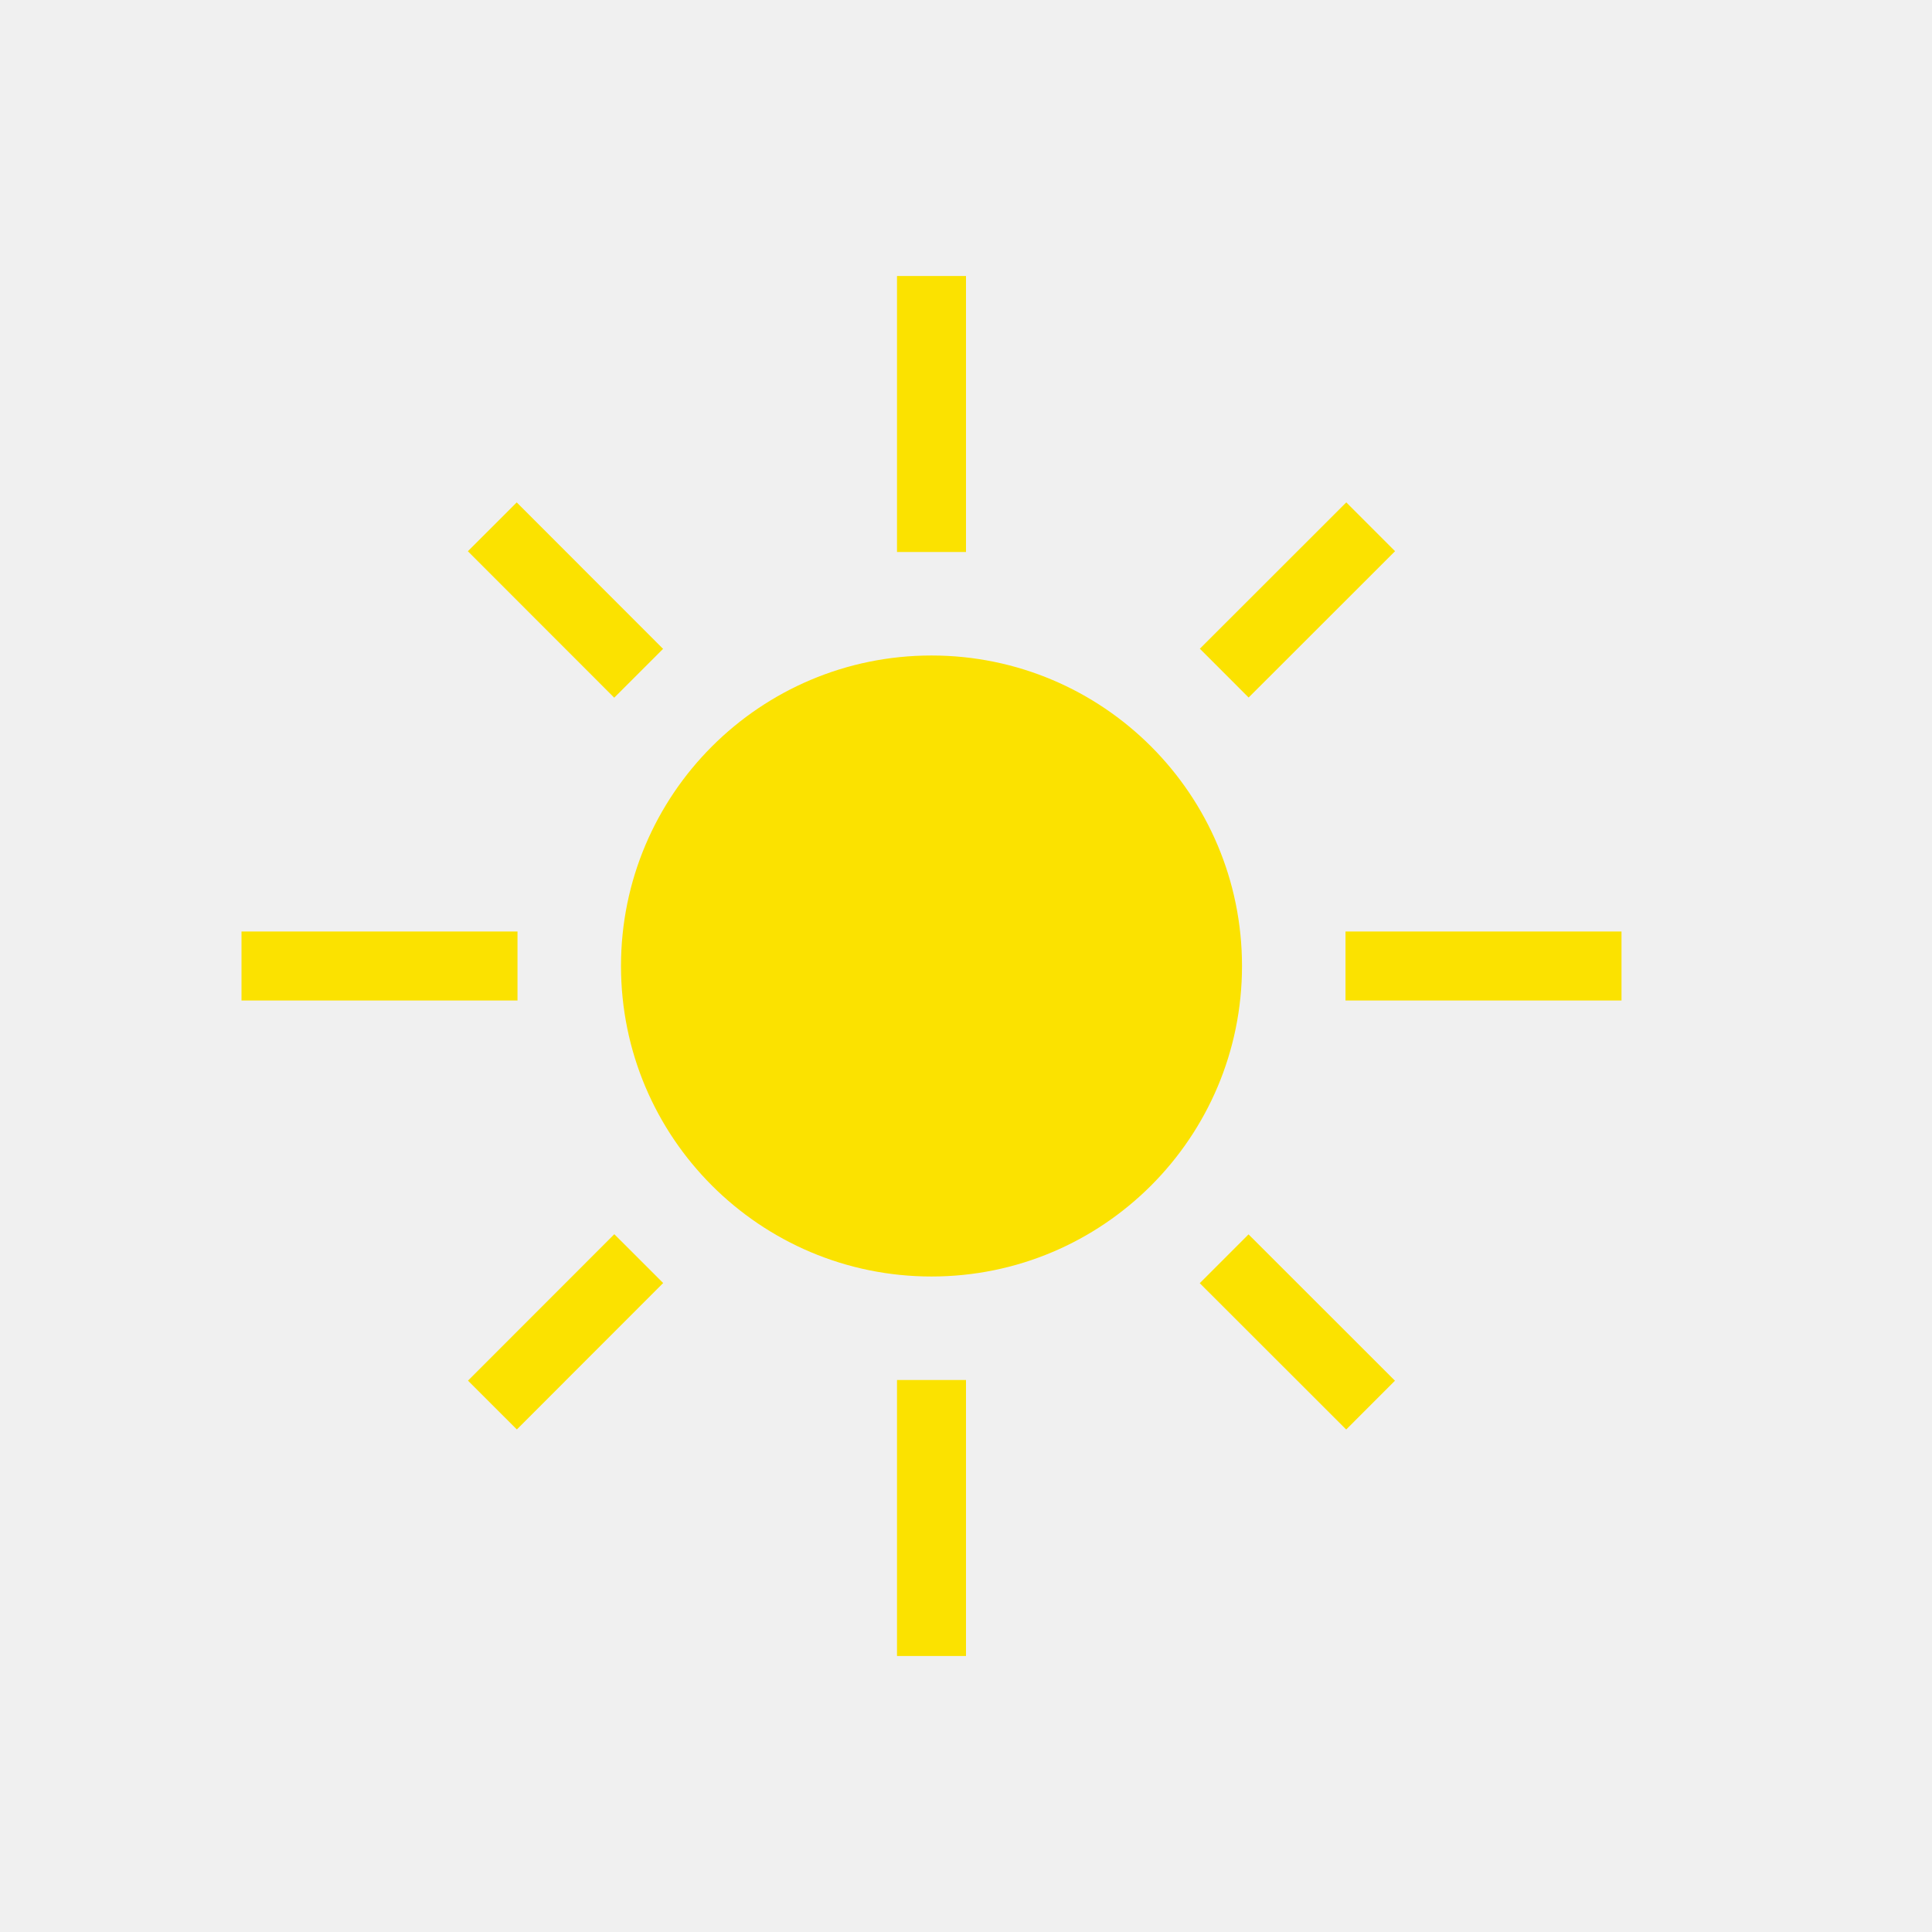
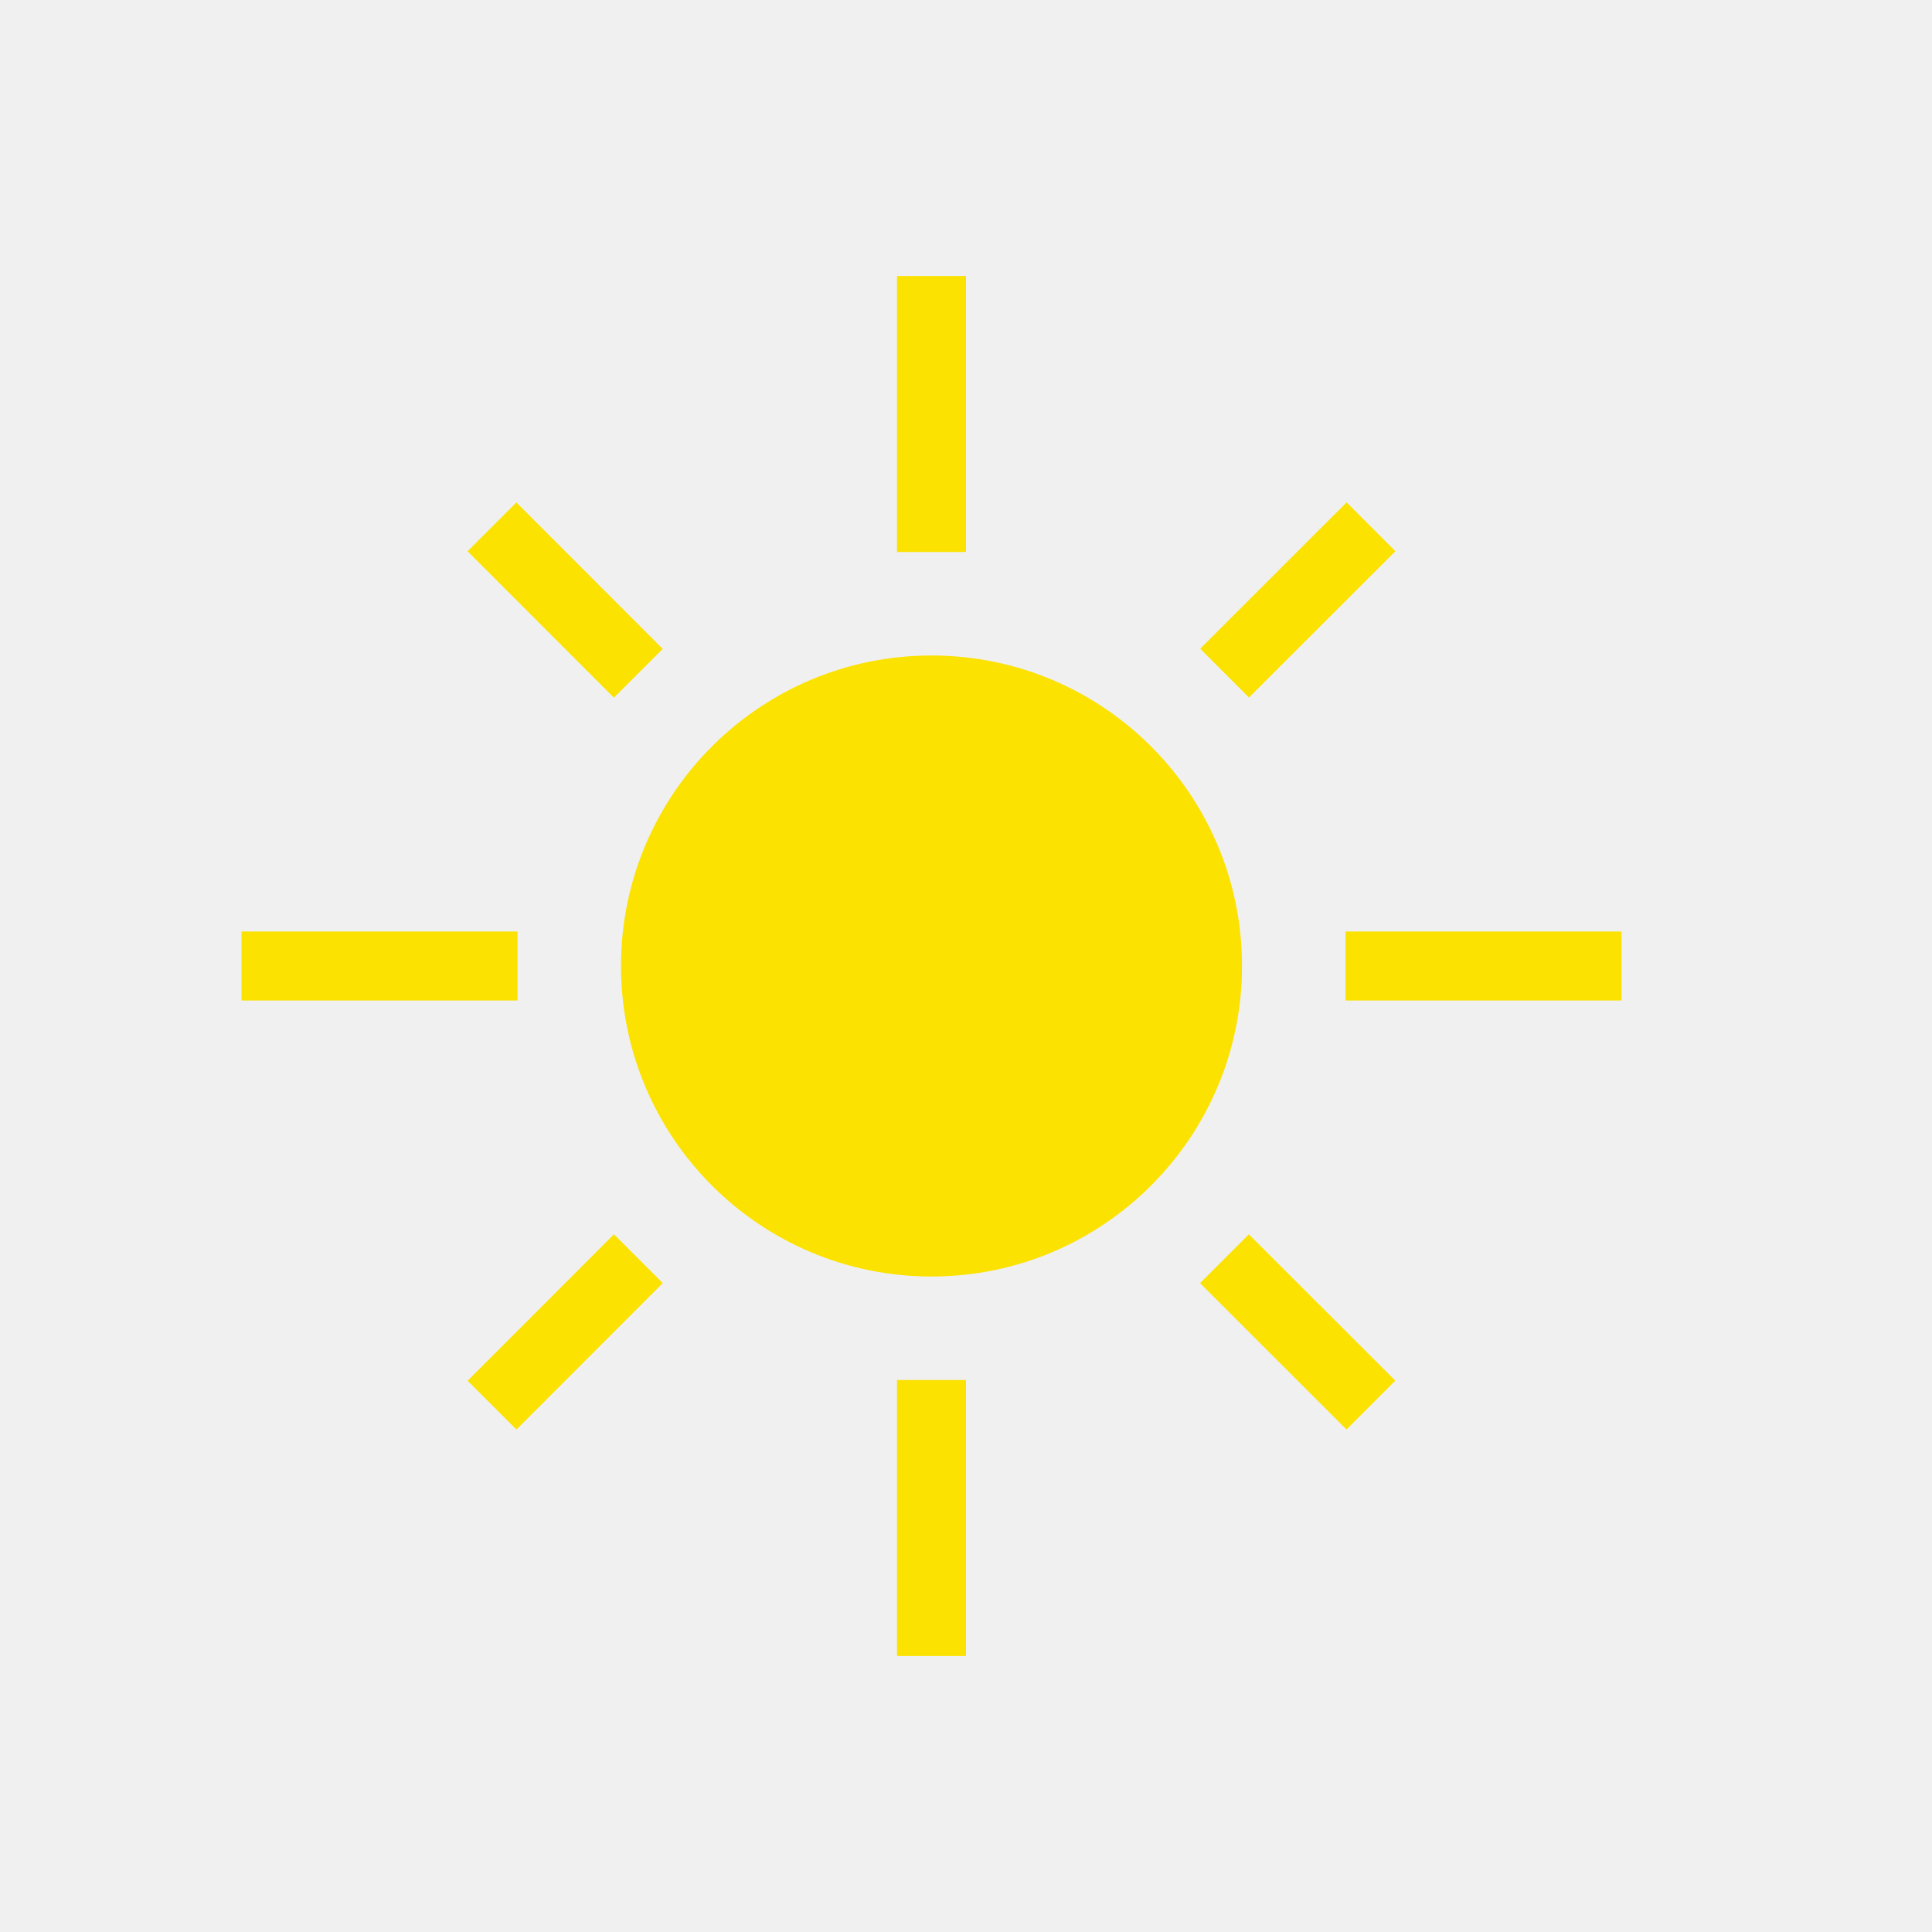
- <svg xmlns="http://www.w3.org/2000/svg" version="1.1" id="Layer_1" x="0px" y="0px" width="56px" height="56px" viewBox="0 0 56 56" enable-background="new 0 0 56 56" xml:space="preserve">
-   <g>
-     <rect opacity="0" fill="#FFFFFF" width="56" height="56" />
-     <g>
-       <circle fill="#FBE200" cx="27" cy="28" r="9" />
-       <rect x="26" y="8" fill="#FBE200" width="2" height="8" />
-       <rect x="26" y="40" fill="#FBE200" width="2" height="8" />
-       <rect x="39" y="27" fill="#FBE200" width="8" height="2" />
-       <rect x="36.607" y="35.606" transform="matrix(-0.7069 0.7074 -0.7074 -0.7069 91.499 39.2943)" fill="#FBE200" width="2" height="6" />
-       <rect x="7" y="27" fill="#FBE200" width="8" height="2" />
-       <rect x="15.392" y="14.393" transform="matrix(-0.7074 0.7069 -0.7069 -0.7074 40.2824 18.1088)" fill="#FBE200" width="2.002" height="6.001" />
-       <rect x="15.393" y="35.606" transform="matrix(-0.7074 -0.7069 0.7069 -0.7074 0.7001 77.5027)" fill="#FBE200" width="2.002" height="6" />
-       <rect x="36.607" y="14.393" transform="matrix(-0.7069 -0.7074 0.7074 -0.7069 51.888 56.2884)" fill="#FBE200" width="2" height="6" />
+ <svg xmlns="http://www.w3.org/2000/svg" version="1.1" id="Layer_1" x="0px" y="0px" viewBox="0 0 56 56" style="enable-background:new 0 0 56 56;" xml:space="preserve">
+   <style type="text/css">
+ 	.st0{opacity:0;fill:#FFFFFF;}
+ 	.st1{fill:#FBE200;}
+ </style>
+   <g id="XMLID_2_">
+     <rect id="XMLID_13_" x="0" class="st0" width="56" height="56" />
+     <g id="XMLID_3_">
+       <circle id="XMLID_12_" class="st1" cx="27" cy="28" r="9" />
+       <rect id="XMLID_11_" x="26" y="8" class="st1" width="2" height="8" />
+       <rect id="XMLID_10_" x="26" y="40" class="st1" width="2" height="8" />
+       <rect id="XMLID_9_" x="39" y="27" class="st1" width="8" height="2" />
+       <rect id="XMLID_8_" x="36.6" y="35.6" transform="matrix(-0.7069 0.7074 -0.7074 -0.7069 91.499 39.2937)" class="st1" width="2" height="6" />
+       <rect id="XMLID_7_" x="7" y="27" class="st1" width="8" height="2" />
+       <rect id="XMLID_6_" x="15.4" y="14.4" transform="matrix(-0.7074 0.7069 -0.7069 -0.7074 40.2824 18.109)" class="st1" width="2" height="6" />
+       <rect id="XMLID_5_" x="15.4" y="35.6" transform="matrix(-0.7074 -0.7068 0.7068 -0.7074 0.7016 77.5033)" class="st1" width="2" height="6" />
+       <rect id="XMLID_4_" x="36.6" y="14.4" transform="matrix(-0.7069 -0.7074 0.7074 -0.7069 51.8879 56.2884)" class="st1" width="2" height="6" />
    </g>
  </g>
</svg>
